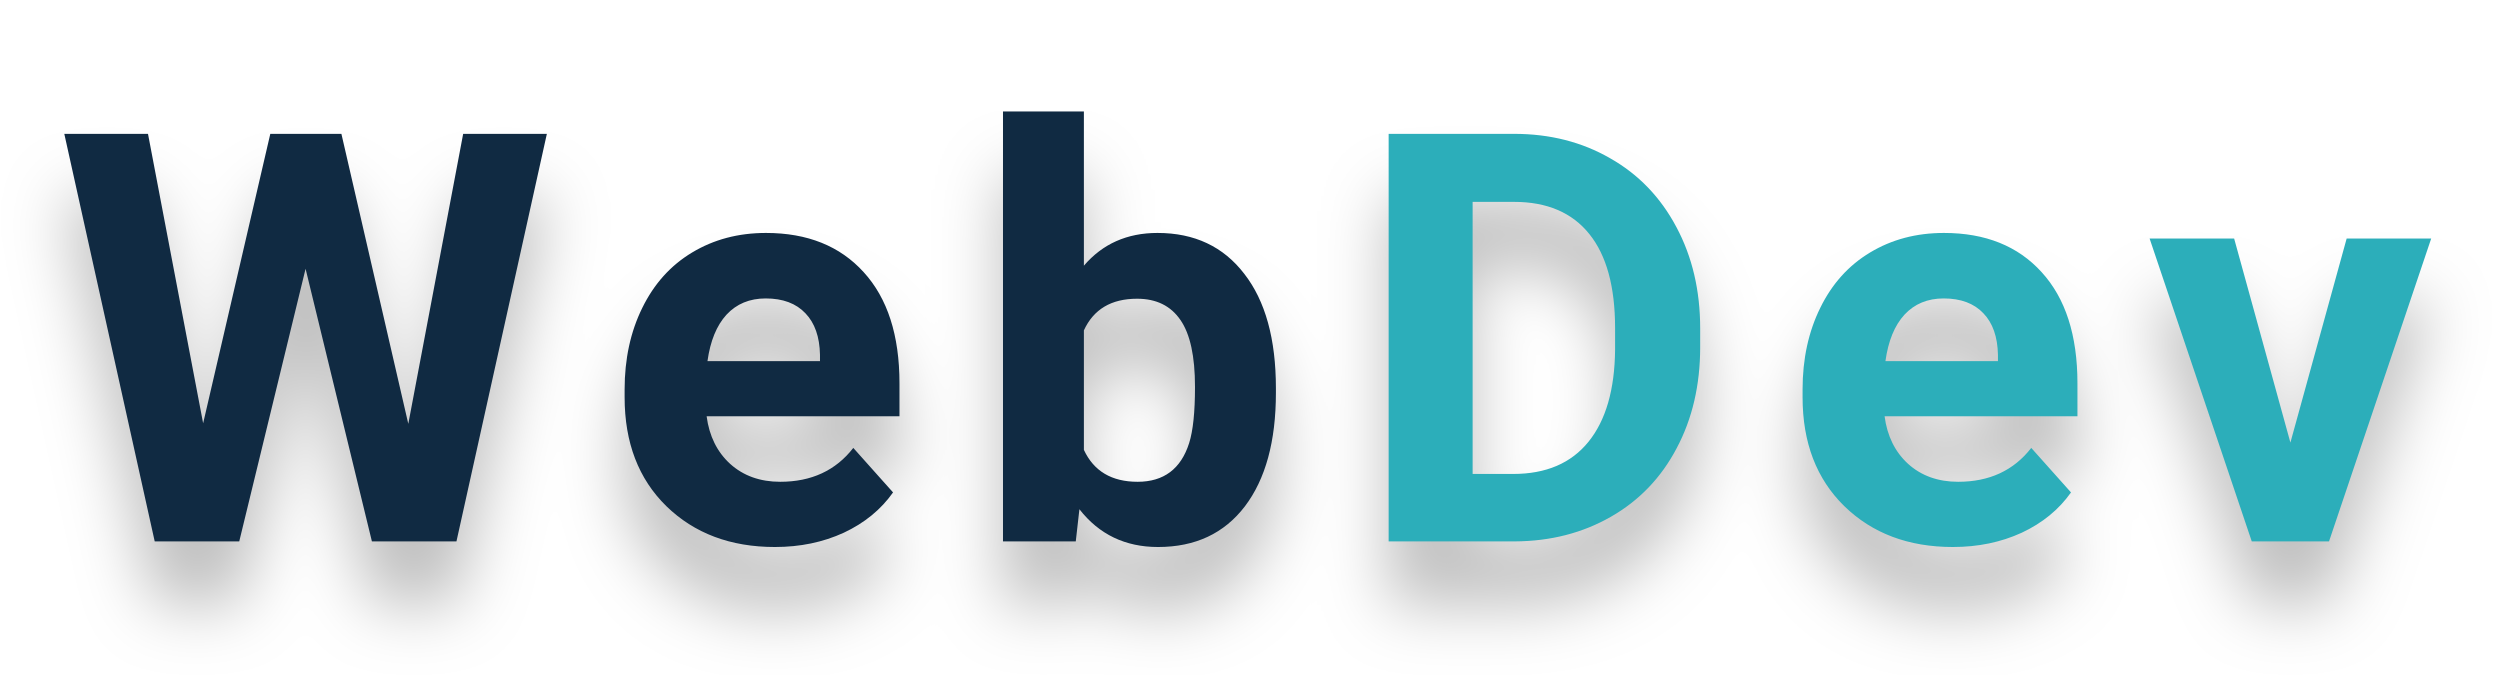
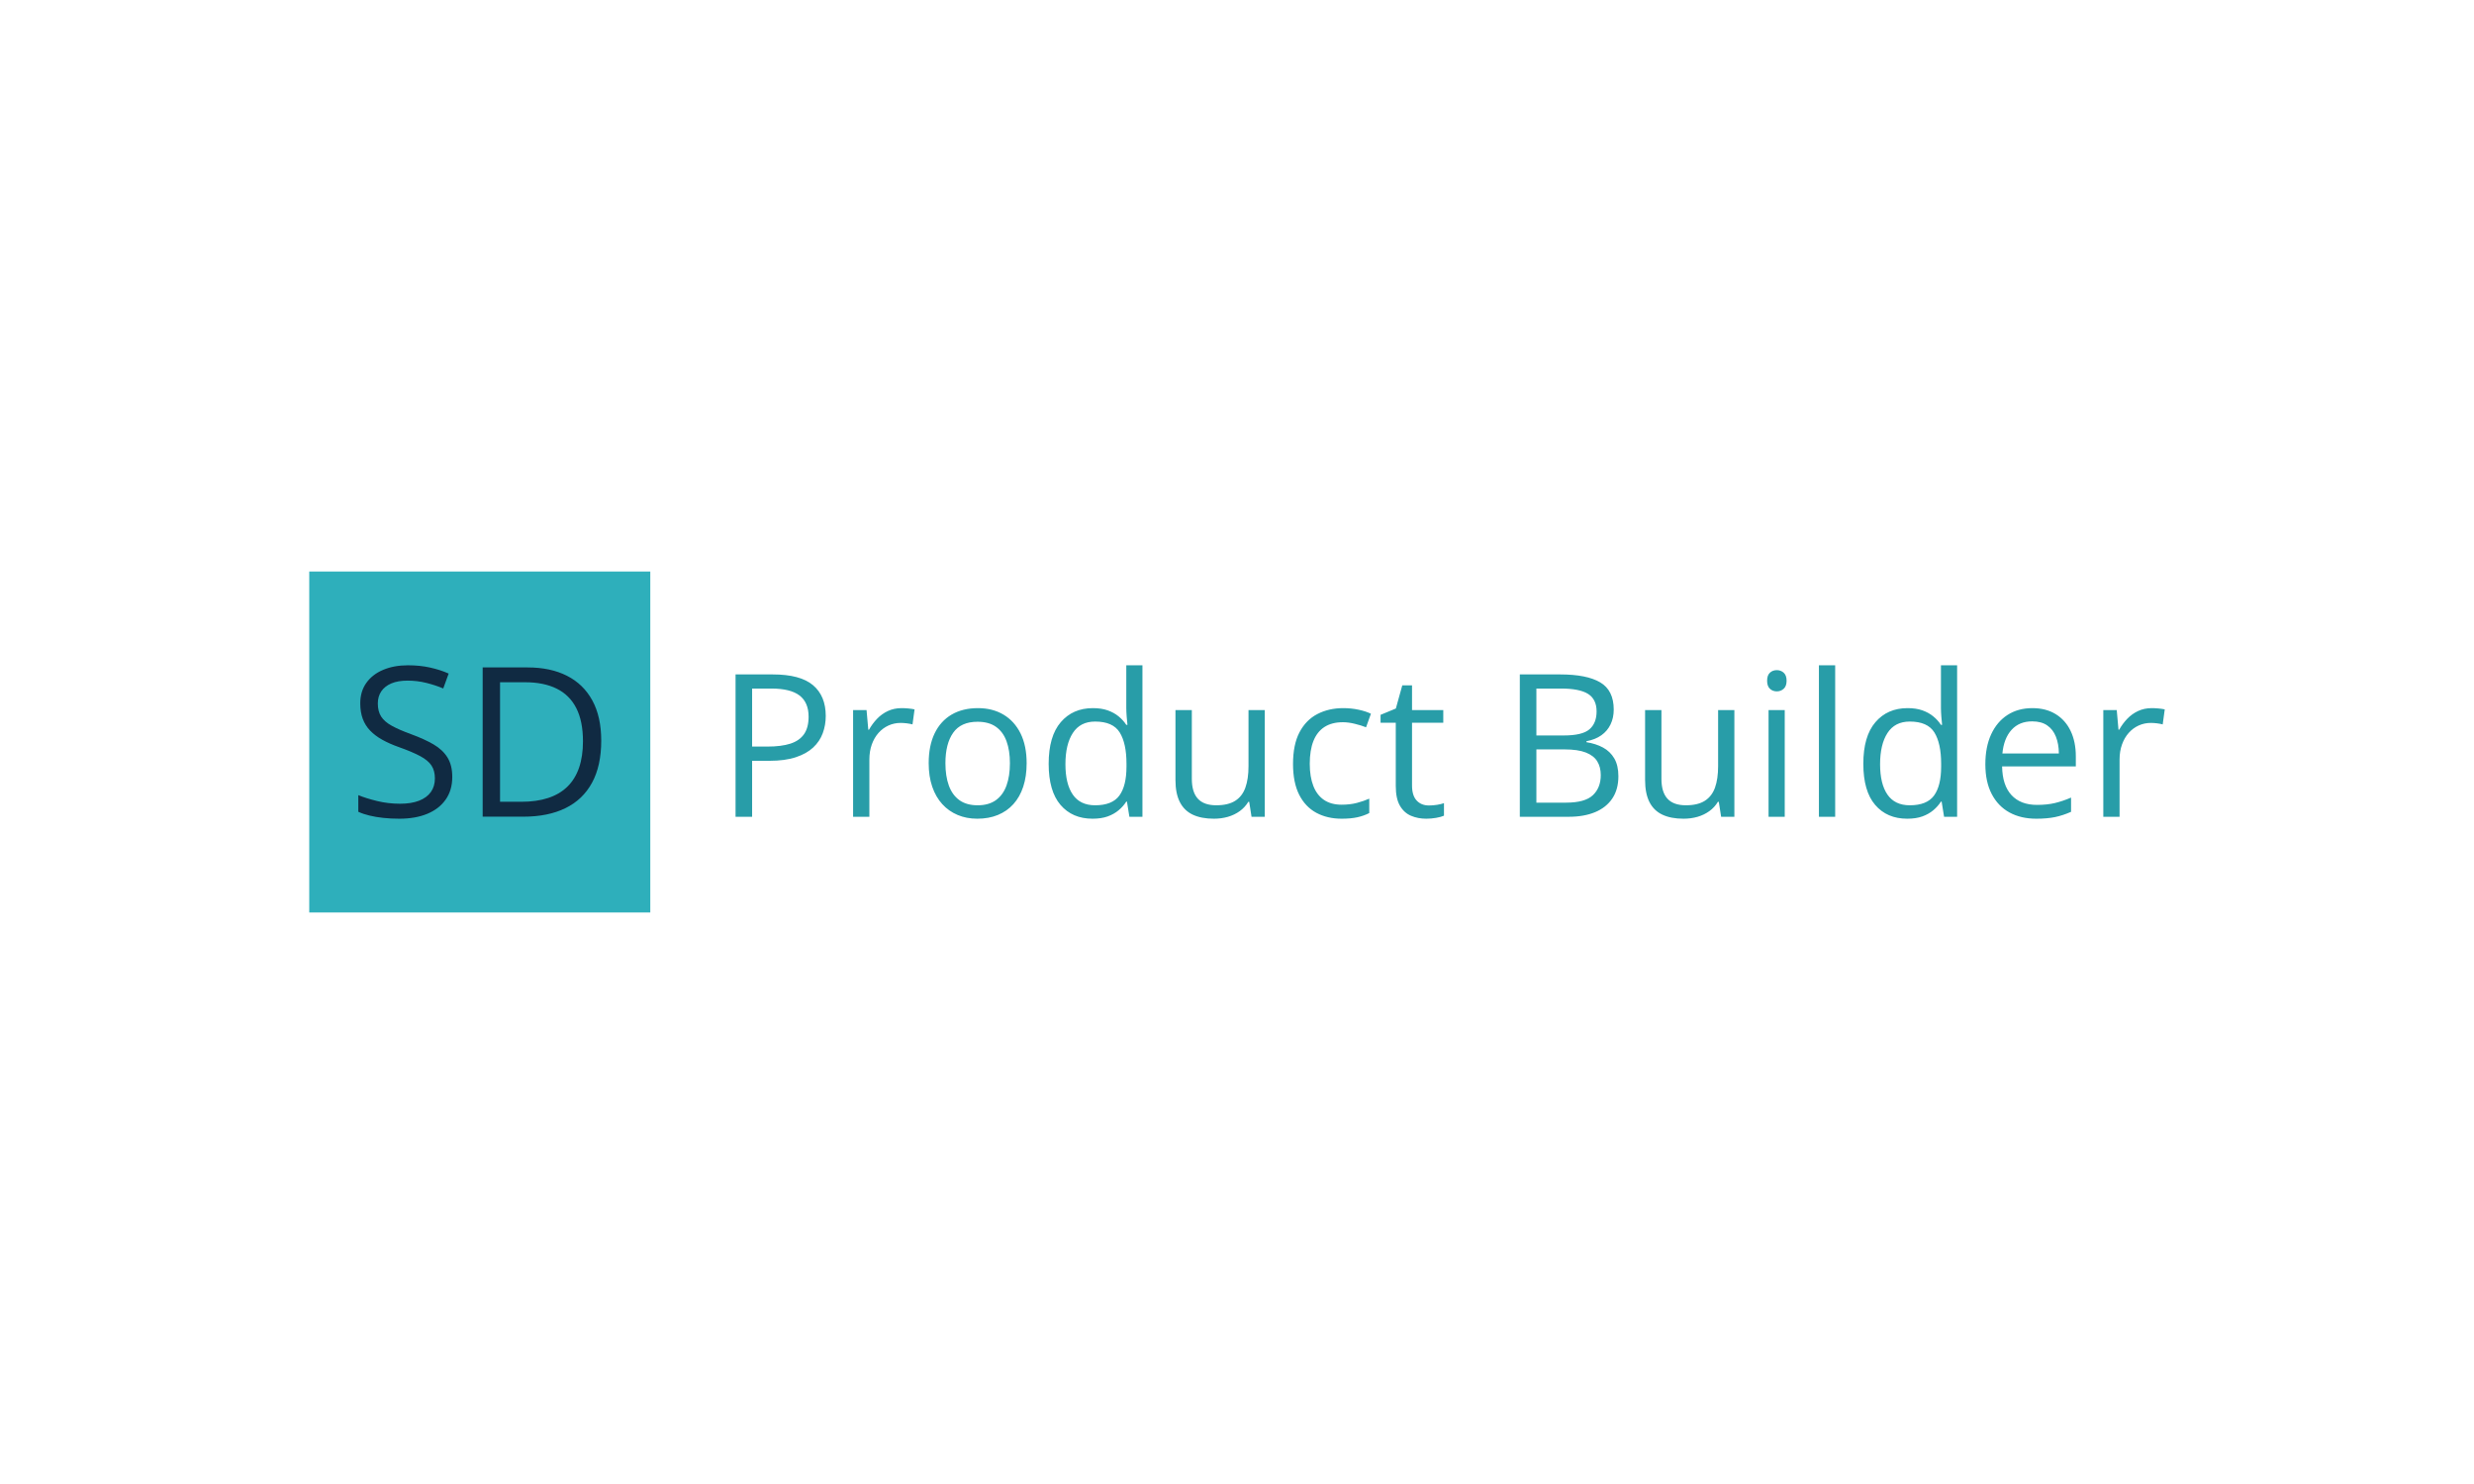
- <svg xmlns="http://www.w3.org/2000/svg" width="157" height="43" viewBox="0 0 157 43" fill="none">
-   <g filter="url(#filter0_d)">
-     <path d="M25.641 26.617L29.087 8.406H34.343L28.665 34H23.356L19.19 16.879L15.024 34H9.716L4.038 8.406H9.294L12.757 26.582L16.975 8.406H21.44L25.641 26.617ZM48.665 34.352C45.876 34.352 43.603 33.496 41.845 31.785C40.099 30.074 39.226 27.795 39.226 24.947V24.455C39.226 22.545 39.595 20.84 40.333 19.34C41.072 17.828 42.114 16.668 43.462 15.859C44.822 15.039 46.368 14.629 48.103 14.629C50.704 14.629 52.749 15.449 54.237 17.09C55.737 18.73 56.487 21.057 56.487 24.068V26.143H44.376C44.54 27.385 45.032 28.381 45.853 29.131C46.685 29.881 47.734 30.256 48.999 30.256C50.956 30.256 52.486 29.547 53.587 28.129L56.083 30.924C55.322 32.002 54.29 32.846 52.989 33.455C51.689 34.053 50.247 34.352 48.665 34.352ZM48.085 18.742C47.077 18.742 46.257 19.082 45.624 19.762C45.003 20.441 44.605 21.414 44.429 22.68H51.495V22.275C51.472 21.15 51.167 20.283 50.581 19.674C49.995 19.053 49.163 18.742 48.085 18.742ZM80.127 24.666C80.127 27.713 79.476 30.092 78.175 31.803C76.875 33.502 75.058 34.352 72.726 34.352C70.664 34.352 69.017 33.56 67.787 31.979L67.558 34H62.988V7H68.068V16.686C69.24 15.315 70.781 14.629 72.691 14.629C75.011 14.629 76.828 15.484 78.14 17.195C79.465 18.895 80.127 21.291 80.127 24.385V24.666ZM75.046 24.297C75.046 22.375 74.742 20.975 74.132 20.096C73.523 19.205 72.615 18.76 71.408 18.76C69.791 18.76 68.677 19.422 68.068 20.746V28.252C68.689 29.588 69.814 30.256 71.443 30.256C73.084 30.256 74.162 29.447 74.677 27.83C74.923 27.057 75.046 25.879 75.046 24.297Z" fill="#102A42" />
-     <path d="M87.207 34V8.406H95.082C97.332 8.406 99.342 8.916 101.111 9.936C102.893 10.943 104.281 12.385 105.277 14.26C106.273 16.123 106.771 18.244 106.771 20.623V21.801C106.771 24.18 106.279 26.295 105.295 28.146C104.322 29.998 102.945 31.434 101.164 32.453C99.383 33.473 97.373 33.988 95.135 34H87.207ZM92.481 12.678V29.764H95.029C97.092 29.764 98.668 29.09 99.758 27.742C100.848 26.395 101.404 24.467 101.428 21.959V20.605C101.428 18.004 100.889 16.035 99.811 14.699C98.732 13.352 97.156 12.678 95.082 12.678H92.481ZM122.641 34.352C119.852 34.352 117.579 33.496 115.821 31.785C114.075 30.074 113.202 27.795 113.202 24.947V24.455C113.202 22.545 113.571 20.84 114.309 19.34C115.047 17.828 116.09 16.668 117.438 15.859C118.797 15.039 120.344 14.629 122.079 14.629C124.68 14.629 126.725 15.449 128.213 17.09C129.713 18.73 130.463 21.057 130.463 24.068V26.143H118.352C118.516 27.385 119.008 28.381 119.829 29.131C120.661 29.881 121.709 30.256 122.975 30.256C124.932 30.256 126.461 29.547 127.563 28.129L130.059 30.924C129.297 32.002 128.266 32.846 126.965 33.455C125.664 34.053 124.223 34.352 122.641 34.352ZM122.061 18.742C121.053 18.742 120.233 19.082 119.6 19.762C118.979 20.441 118.58 21.414 118.405 22.68H125.471V22.275C125.448 21.15 125.143 20.283 124.557 19.674C123.971 19.053 123.139 18.742 122.061 18.742ZM143.837 27.795L147.37 14.98H152.679L146.262 34H141.411L134.995 14.98H140.304L143.837 27.795Z" fill="#2CAEBA" />
+ <svg xmlns="http://www.w3.org/2000/svg" version="1.1" width="100%" height="100%" viewBox="0 0 1000 600">
+   <g>
+     <rect width="333.333" height="333.333" y="324.483" fill="#2eafbb" transform="matrix(0.4135508,0,0,0.4135508,0,96.88485)" x="302.26" />
+     <path d="M442.044 525.328L442.044 525.328Q442.044 538.301 435.6 547.442Q429.156 556.583 417.574 561.38Q405.992 566.149 390.322 566.149L390.322 566.149Q382.061 566.149 374.652 565.354Q367.271 564.56 361.083 563.055Q354.894 561.579 350.21 559.365L350.21 559.365L350.21 543.099Q357.704 546.193 368.492 548.833Q379.251 551.501 391.032 551.501L391.032 551.501Q402.018 551.501 409.597 548.549Q417.176 545.597 421.122 540.061Q425.068 534.525 425.068 526.747L425.068 526.747Q425.068 519.253 421.775 514.2Q418.482 509.175 410.846 505.031Q403.21 500.886 390.038 496.202L390.038 496.202Q380.755 492.909 373.658 488.963Q366.59 485.018 361.792 480.021Q356.995 475.054 354.553 468.468Q352.112 461.853 352.112 453.394L352.112 453.394Q352.112 441.698 358.045 433.381Q363.978 425.035 374.51 420.606Q385.042 416.149 398.725 416.149L398.725 416.149Q410.392 416.149 420.328 418.363Q430.263 420.549 438.524 424.24L438.524 424.24L433.244 438.803Q425.352 435.51 416.524 433.324Q407.695 431.138 398.327 431.138L398.327 431.138Q388.931 431.138 382.487 433.863Q376.071 436.617 372.665 441.613Q369.287 446.609 369.287 453.479L369.287 453.479Q369.287 461.172 372.523 466.253Q375.759 471.335 382.913 475.281Q390.038 479.226 401.819 483.513L401.819 483.513Q414.678 488.225 423.677 493.449Q432.648 498.7 437.332 506.223Q442.044 513.774 442.044 525.328ZM587.644 489.815L587.644 489.815Q587.644 514.455 578.645 530.977Q569.675 547.499 552.67 555.816Q535.638 564.162 511.395 564.162L511.395 564.162L471.766 564.162L471.766 418.25L515.795 418.25Q538.051 418.25 554.118 426.397Q570.186 434.516 578.901 450.441Q587.644 466.367 587.644 489.815ZM569.788 490.411L569.788 490.411Q569.788 470.739 563.231 457.964Q556.701 445.19 544.069 438.973Q531.465 432.728 513.183 432.728L513.183 432.728L488.742 432.728L488.742 549.599L509.408 549.599Q539.527 549.599 554.658 534.724Q569.788 519.849 569.788 490.411Z " fill="#102a42" transform="matrix(0.4135508,0,0,0.4135508,0,96.88485)" />
+     <path d="M718.927 425.084L755.29 425.084Q782.23 425.084 794.658 435.617Q807.086 446.122 807.086 465.725L807.086 465.725Q807.086 474.579 804.162 482.539Q801.265 490.472 794.793 496.537Q788.322 502.575 777.817 506.041Q767.284 509.534 752.068 509.534L752.068 509.534L735.118 509.534L735.118 564.254L718.927 564.254L718.927 425.084ZM753.774 438.893L753.774 438.893L735.118 438.893L735.118 495.617L750.254 495.617Q763.575 495.617 772.483 492.774Q781.364 489.904 785.858 483.487Q790.326 477.07 790.326 466.402L790.326 466.402Q790.326 452.512 781.472 445.689Q772.618 438.893 753.774 438.893ZM881.219 458.036L881.219 458.036Q884.36 458.036 887.799 458.36Q891.21 458.685 893.891 459.254L893.891 459.254L891.887 473.929Q889.315 473.252 886.174 472.873Q883.034 472.494 880.272 472.494L880.272 472.494Q873.99 472.494 868.413 475.012Q862.862 477.53 858.665 482.241Q854.469 486.953 852.086 493.586Q849.73 500.193 849.73 508.288L849.73 508.288L849.73 564.254L833.81 564.254L833.81 459.931L846.969 459.931L848.674 479.155L849.351 479.155Q852.573 473.36 857.149 468.541Q861.725 463.721 867.763 460.879Q873.801 458.036 881.219 458.036ZM1003.44 511.889L1003.44 511.889Q1003.44 524.75 1000.109 534.85Q996.779 544.922 990.497 551.88Q984.216 558.839 975.308 562.494Q966.427 566.149 955.191 566.149L955.191 566.149Q944.712 566.149 936.021 562.494Q927.303 558.839 920.967 551.88Q914.631 544.922 911.165 534.85Q907.7 524.75 907.7 511.889L907.7 511.889Q907.7 494.777 913.494 482.729Q919.315 470.68 930.118 464.344Q940.922 458.036 955.867 458.036L955.867 458.036Q970.136 458.036 980.831 464.398Q991.553 470.788 997.51 482.81Q1003.44 494.859 1003.44 511.889ZM924.053 511.889L924.053 511.889Q924.053 524.453 927.384 533.685Q930.714 542.918 937.673 547.981Q944.631 553.017 955.57 553.017L955.57 553.017Q966.427 553.017 973.413 547.981Q980.425 542.918 983.756 533.685Q987.086 524.453 987.086 511.889L987.086 511.889Q987.086 499.434 983.756 490.337Q980.425 481.24 973.467 476.312Q966.508 471.357 955.461 471.357L955.461 471.357Q939.189 471.357 931.635 482.106Q924.053 492.855 924.053 511.889ZM1067.88 566.149L1067.88 566.149Q1048.088 566.149 1036.526 552.638Q1024.965 539.128 1024.965 512.458L1024.965 512.458Q1024.965 485.545 1036.77 471.79Q1048.575 458.036 1068.178 458.036L1068.178 458.036Q1076.463 458.036 1082.636 460.202Q1088.837 462.395 1093.304 466.077Q1097.772 469.732 1100.831 474.389L1100.831 474.389L1101.969 474.389Q1101.589 471.438 1101.21 466.294Q1100.831 461.176 1100.831 457.927L1100.831 457.927L1100.831 416.149L1116.617 416.149L1116.617 564.254L1103.864 564.254L1101.481 549.416L1100.831 549.416Q1097.88 554.073 1093.358 557.864Q1088.837 561.682 1082.609 563.929Q1076.355 566.149 1067.88 566.149ZM1070.371 553.017L1070.371 553.017Q1087.131 553.017 1094.062 543.514Q1101.021 533.983 1101.021 515.22L1101.021 515.22L1101.021 512.377Q1101.021 492.476 1094.414 481.808Q1087.781 471.167 1070.371 471.167L1070.371 471.167Q1055.804 471.167 1048.575 482.35Q1041.346 493.532 1041.346 512.864L1041.346 512.864Q1041.346 532.088 1048.521 542.539Q1055.696 553.017 1070.371 553.017ZM1220.29 459.931L1236.183 459.931L1236.183 564.254L1223.241 564.254L1220.967 549.606L1220.1 549.606Q1216.851 555.021 1211.734 558.73Q1206.589 562.44 1200.145 564.308Q1193.728 566.149 1186.499 566.149L1186.499 566.149Q1174.126 566.149 1165.732 562.169Q1157.366 558.162 1153.142 549.795Q1148.891 541.402 1148.891 528.27L1148.891 528.27L1148.891 459.931L1164.893 459.931L1164.893 527.133Q1164.893 540.184 1170.795 546.601Q1176.698 553.017 1188.774 553.017L1188.774 553.017Q1200.389 553.017 1207.293 548.631Q1214.198 544.272 1217.23 535.743Q1220.29 527.214 1220.29 514.841L1220.29 514.841L1220.29 459.931ZM1311.373 566.149L1311.373 566.149Q1297.293 566.149 1286.544 560.355Q1275.795 554.534 1269.784 542.647Q1263.801 530.734 1263.801 512.675L1263.801 512.675Q1263.801 493.721 1270.109 481.673Q1276.445 469.624 1287.573 463.83Q1298.728 458.036 1312.916 458.036L1312.916 458.036Q1320.714 458.036 1327.997 459.606Q1335.281 461.176 1339.938 463.532L1339.938 463.532L1335.173 476.772Q1330.434 474.877 1324.18 473.36Q1317.952 471.817 1312.537 471.817L1312.537 471.817Q1301.68 471.817 1294.478 476.501Q1287.302 481.158 1283.728 490.202Q1280.154 499.245 1280.154 512.458L1280.154 512.458Q1280.154 525.129 1283.647 534.091Q1287.113 543.027 1294.017 547.738Q1300.922 552.449 1311.292 552.449L1311.292 552.449Q1319.577 552.449 1326.238 550.689Q1332.898 548.929 1338.313 546.546L1338.313 546.546L1338.313 560.626Q1333.088 563.306 1326.671 564.741Q1320.227 566.149 1311.373 566.149ZM1396.662 553.207L1396.662 553.207Q1400.588 553.207 1404.676 552.557Q1408.765 551.88 1411.337 550.933L1411.337 550.933L1411.337 563.198Q1408.575 564.443 1403.674 565.31Q1398.774 566.149 1394.089 566.149L1394.089 566.149Q1385.831 566.149 1379.062 563.252Q1372.293 560.355 1368.259 553.397Q1364.225 546.465 1364.225 534.173L1364.225 534.173L1364.225 472.304L1349.36 472.304L1349.36 464.588L1364.306 458.415L1370.588 435.752L1380.118 435.752L1380.118 459.931L1410.66 459.931L1410.66 472.304L1380.118 472.304L1380.118 533.685Q1380.118 543.514 1384.64 548.36Q1389.162 553.207 1396.662 553.207ZM1485.47 564.254L1485.47 425.084L1524.893 425.084Q1550.967 425.084 1564.099 432.882Q1577.257 440.707 1577.257 459.443L1577.257 459.443Q1577.257 467.539 1574.144 473.956Q1571.057 480.4 1565.154 484.57Q1559.252 488.767 1550.588 490.391L1550.588 490.391L1550.588 491.339Q1559.739 492.774 1566.779 496.564Q1573.819 500.382 1577.826 507.232Q1581.806 514.082 1581.806 524.642L1581.806 524.642Q1581.806 537.503 1575.876 546.357Q1569.92 555.211 1559.062 559.732Q1548.205 564.254 1533.367 564.254L1533.367 564.254L1485.47 564.254ZM1501.662 438.893L1501.662 484.759L1528.304 484.759Q1546.499 484.759 1553.485 478.776Q1560.497 472.765 1560.497 461.258L1560.497 461.258Q1560.497 449.371 1552.158 444.119Q1543.846 438.893 1525.651 438.893L1525.651 438.893L1501.662 438.893ZM1529.171 498.379L1501.662 498.379L1501.662 550.445L1530.606 550.445Q1549.153 550.445 1556.869 543.162Q1564.586 535.879 1564.586 523.505L1564.586 523.505Q1564.586 515.626 1561.12 509.994Q1557.627 504.389 1549.884 501.384Q1542.113 498.379 1529.171 498.379L1529.171 498.379ZM1679.279 459.931L1695.173 459.931L1695.173 564.254L1682.23 564.254L1679.956 549.606L1679.089 549.606Q1675.867 555.021 1670.723 558.73Q1665.579 562.44 1659.162 564.308Q1652.718 566.149 1645.488 566.149L1645.488 566.149Q1633.115 566.149 1624.748 562.169Q1616.355 558.162 1612.131 549.795Q1607.907 541.402 1607.907 528.27L1607.907 528.27L1607.907 459.931L1623.882 459.931L1623.882 527.133Q1623.882 540.184 1629.784 546.601Q1635.687 553.017 1647.79 553.017L1647.79 553.017Q1659.405 553.017 1666.283 548.631Q1673.187 544.272 1676.247 535.743Q1679.279 527.214 1679.279 514.841L1679.279 514.841L1679.279 459.931ZM1728.584 459.931L1744.396 459.931L1744.396 564.254L1728.584 564.254L1728.584 459.931ZM1736.68 420.888L1736.68 420.888Q1740.579 420.888 1743.395 423.433Q1746.21 425.951 1746.21 431.285L1746.21 431.285Q1746.21 436.51 1743.395 439.082Q1740.579 441.655 1736.68 441.655L1736.68 441.655Q1732.591 441.655 1729.884 439.082Q1727.176 436.51 1727.176 431.285L1727.176 431.285Q1727.176 425.951 1729.884 423.433Q1732.591 420.888 1736.68 420.888ZM1793.701 416.149L1793.701 564.254L1777.808 564.254L1777.808 416.149L1793.701 416.149ZM1864.153 566.149L1864.153 566.149Q1844.333 566.149 1832.772 552.638Q1821.21 539.128 1821.21 512.458L1821.21 512.458Q1821.21 485.545 1833.015 471.79Q1844.821 458.036 1864.423 458.036L1864.423 458.036Q1872.709 458.036 1878.909 460.202Q1885.082 462.395 1889.55 466.077Q1894.044 469.732 1897.077 474.389L1897.077 474.389L1898.214 474.389Q1897.835 471.438 1897.456 466.294Q1897.077 461.176 1897.077 457.927L1897.077 457.927L1897.077 416.149L1912.889 416.149L1912.889 564.254L1900.136 564.254L1897.754 549.416L1897.077 549.416Q1894.126 554.073 1889.604 557.864Q1885.082 561.682 1878.855 563.929Q1872.627 566.149 1864.153 566.149ZM1866.617 553.017L1866.617 553.017Q1883.376 553.017 1890.308 543.514Q1897.266 533.983 1897.266 515.22L1897.266 515.22L1897.266 512.377Q1897.266 492.476 1890.66 481.808Q1884.026 471.167 1866.617 471.167L1866.617 471.167Q1852.05 471.167 1844.821 482.35Q1837.591 493.532 1837.591 512.864L1837.591 512.864Q1837.591 532.088 1844.766 542.539Q1851.969 553.017 1866.617 553.017ZM1986.454 458.036L1986.454 458.036Q1999.775 458.036 2009.306 463.938Q2018.837 469.814 2023.873 480.427Q2028.909 491.041 2028.909 505.229L2028.909 505.229L2028.909 515.03L1956.86 515.03Q1957.131 533.415 1965.985 543.027Q1974.839 552.638 1990.922 552.638L1990.922 552.638Q2000.831 552.638 2008.44 550.824Q2016.075 549.01 2024.252 545.49L2024.252 545.49L2024.252 559.407Q2016.346 562.927 2008.602 564.552Q2000.831 566.149 1990.272 566.149L1990.272 566.149Q1975.218 566.149 1964.035 560.03Q1952.853 553.884 1946.68 541.971Q1940.479 530.084 1940.479 512.864L1940.479 512.864Q1940.479 495.996 1946.138 483.676Q1951.824 471.357 1962.14 464.696Q1972.456 458.036 1986.454 458.036ZM1986.265 470.978L1986.265 470.978Q1973.62 470.978 1966.093 479.263Q1958.566 487.521 1957.131 502.386L1957.131 502.386L2012.339 502.386Q2012.257 493.045 2009.441 485.951Q2006.653 478.857 2000.94 474.931Q1995.227 470.978 1986.265 470.978ZM2103.151 458.036L2103.151 458.036Q2106.292 458.036 2109.73 458.36Q2113.142 458.685 2115.822 459.254L2115.822 459.254L2113.819 473.929Q2111.247 473.252 2108.106 472.873Q2104.965 472.494 2102.203 472.494L2102.203 472.494Q2095.922 472.494 2090.344 475.012Q2084.793 477.53 2080.597 482.241Q2076.4 486.953 2074.044 493.586Q2071.662 500.193 2071.662 508.288L2071.662 508.288L2071.662 564.254L2055.768 564.254L2055.768 459.931L2068.9 459.931L2070.606 479.155L2071.283 479.155Q2074.505 473.36 2079.08 468.541Q2083.656 463.721 2089.694 460.879Q2095.732 458.036 2103.151 458.036Z " fill="#289da8" transform="matrix(0.4135508,0,0,0.4135508,0,96.88485)" />
  </g>
-   <defs>
-     <filter id="filter0_d" x="0.038" y="7" width="156.641" height="35.352" filterUnits="userSpaceOnUse" color-interpolation-filters="sRGB">
-       <feFlood flood-opacity="0" result="BackgroundImageFix" />
-       <feColorMatrix in="SourceAlpha" type="matrix" values="0 0 0 0 0 0 0 0 0 0 0 0 0 0 0 0 0 0 127 0" />
-       <feOffset dy="4" />
-       <feGaussianBlur stdDeviation="2" />
-       <feColorMatrix type="matrix" values="0 0 0 0 0 0 0 0 0 0 0 0 0 0 0 0 0 0 0.25 0" />
-       <feBlend mode="normal" in2="BackgroundImageFix" result="effect1_dropShadow" />
-       <feBlend mode="normal" in="SourceGraphic" in2="effect1_dropShadow" result="shape" />
-     </filter>
-   </defs>
</svg>
